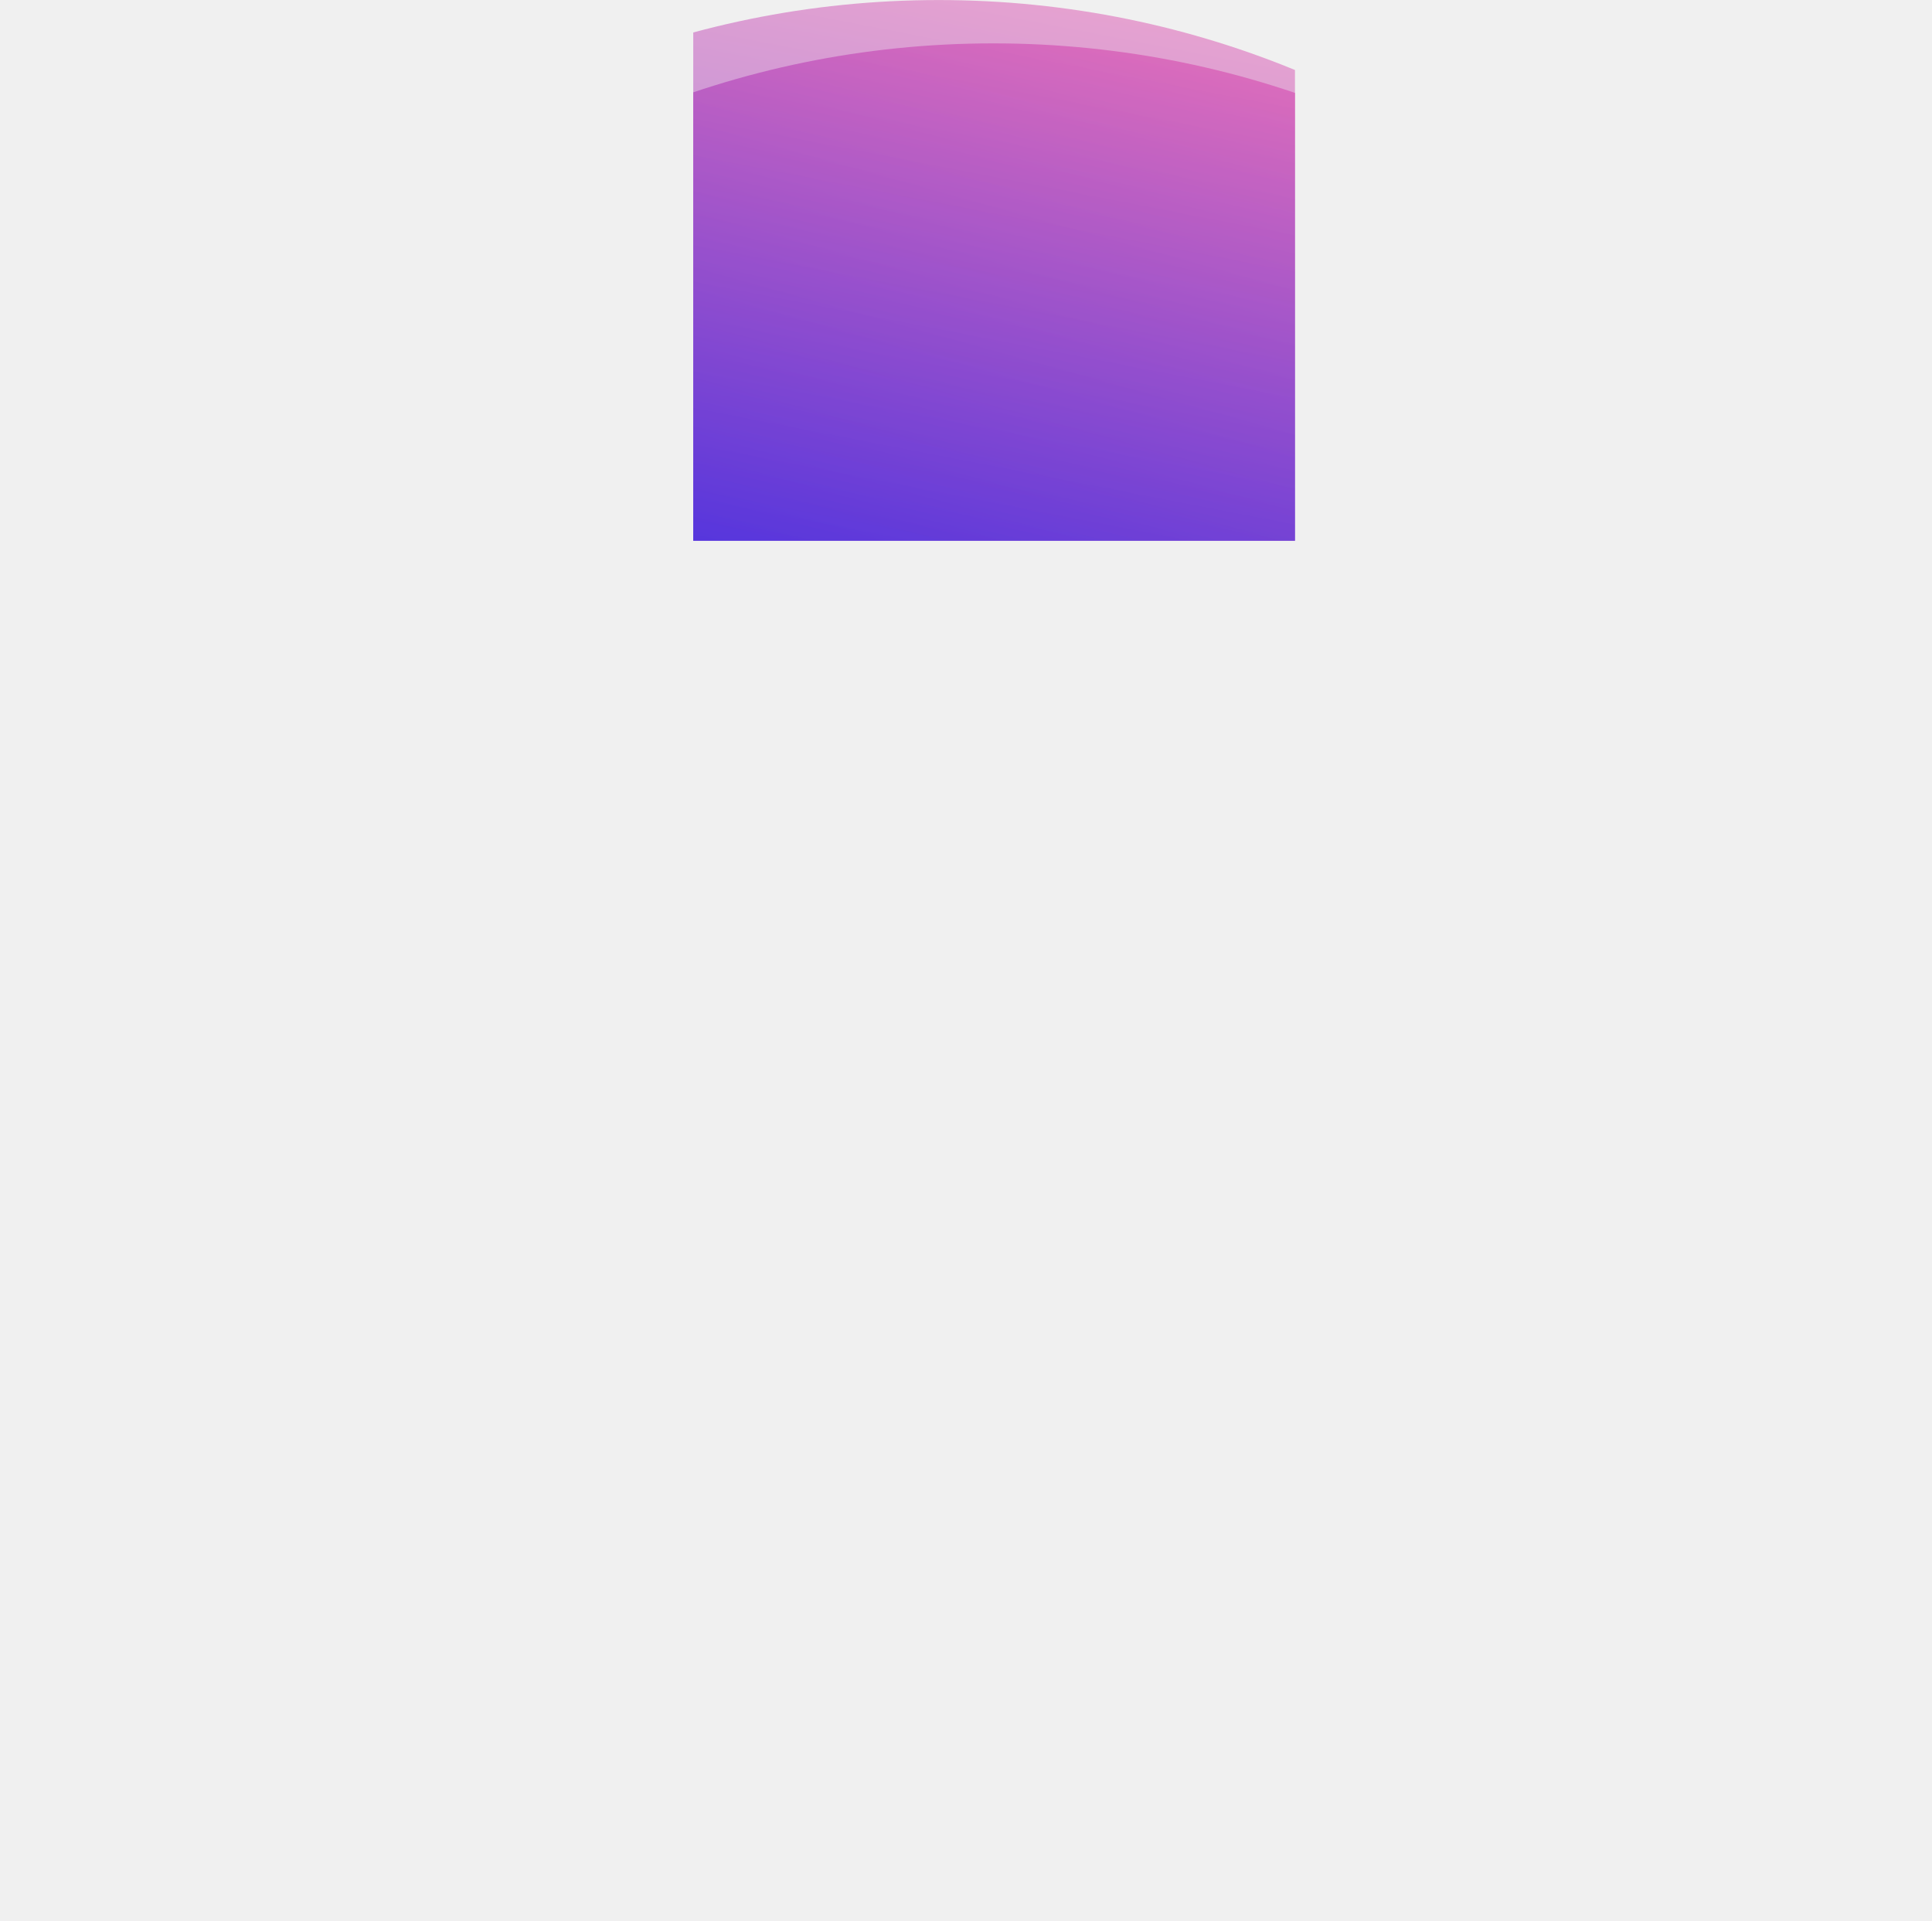
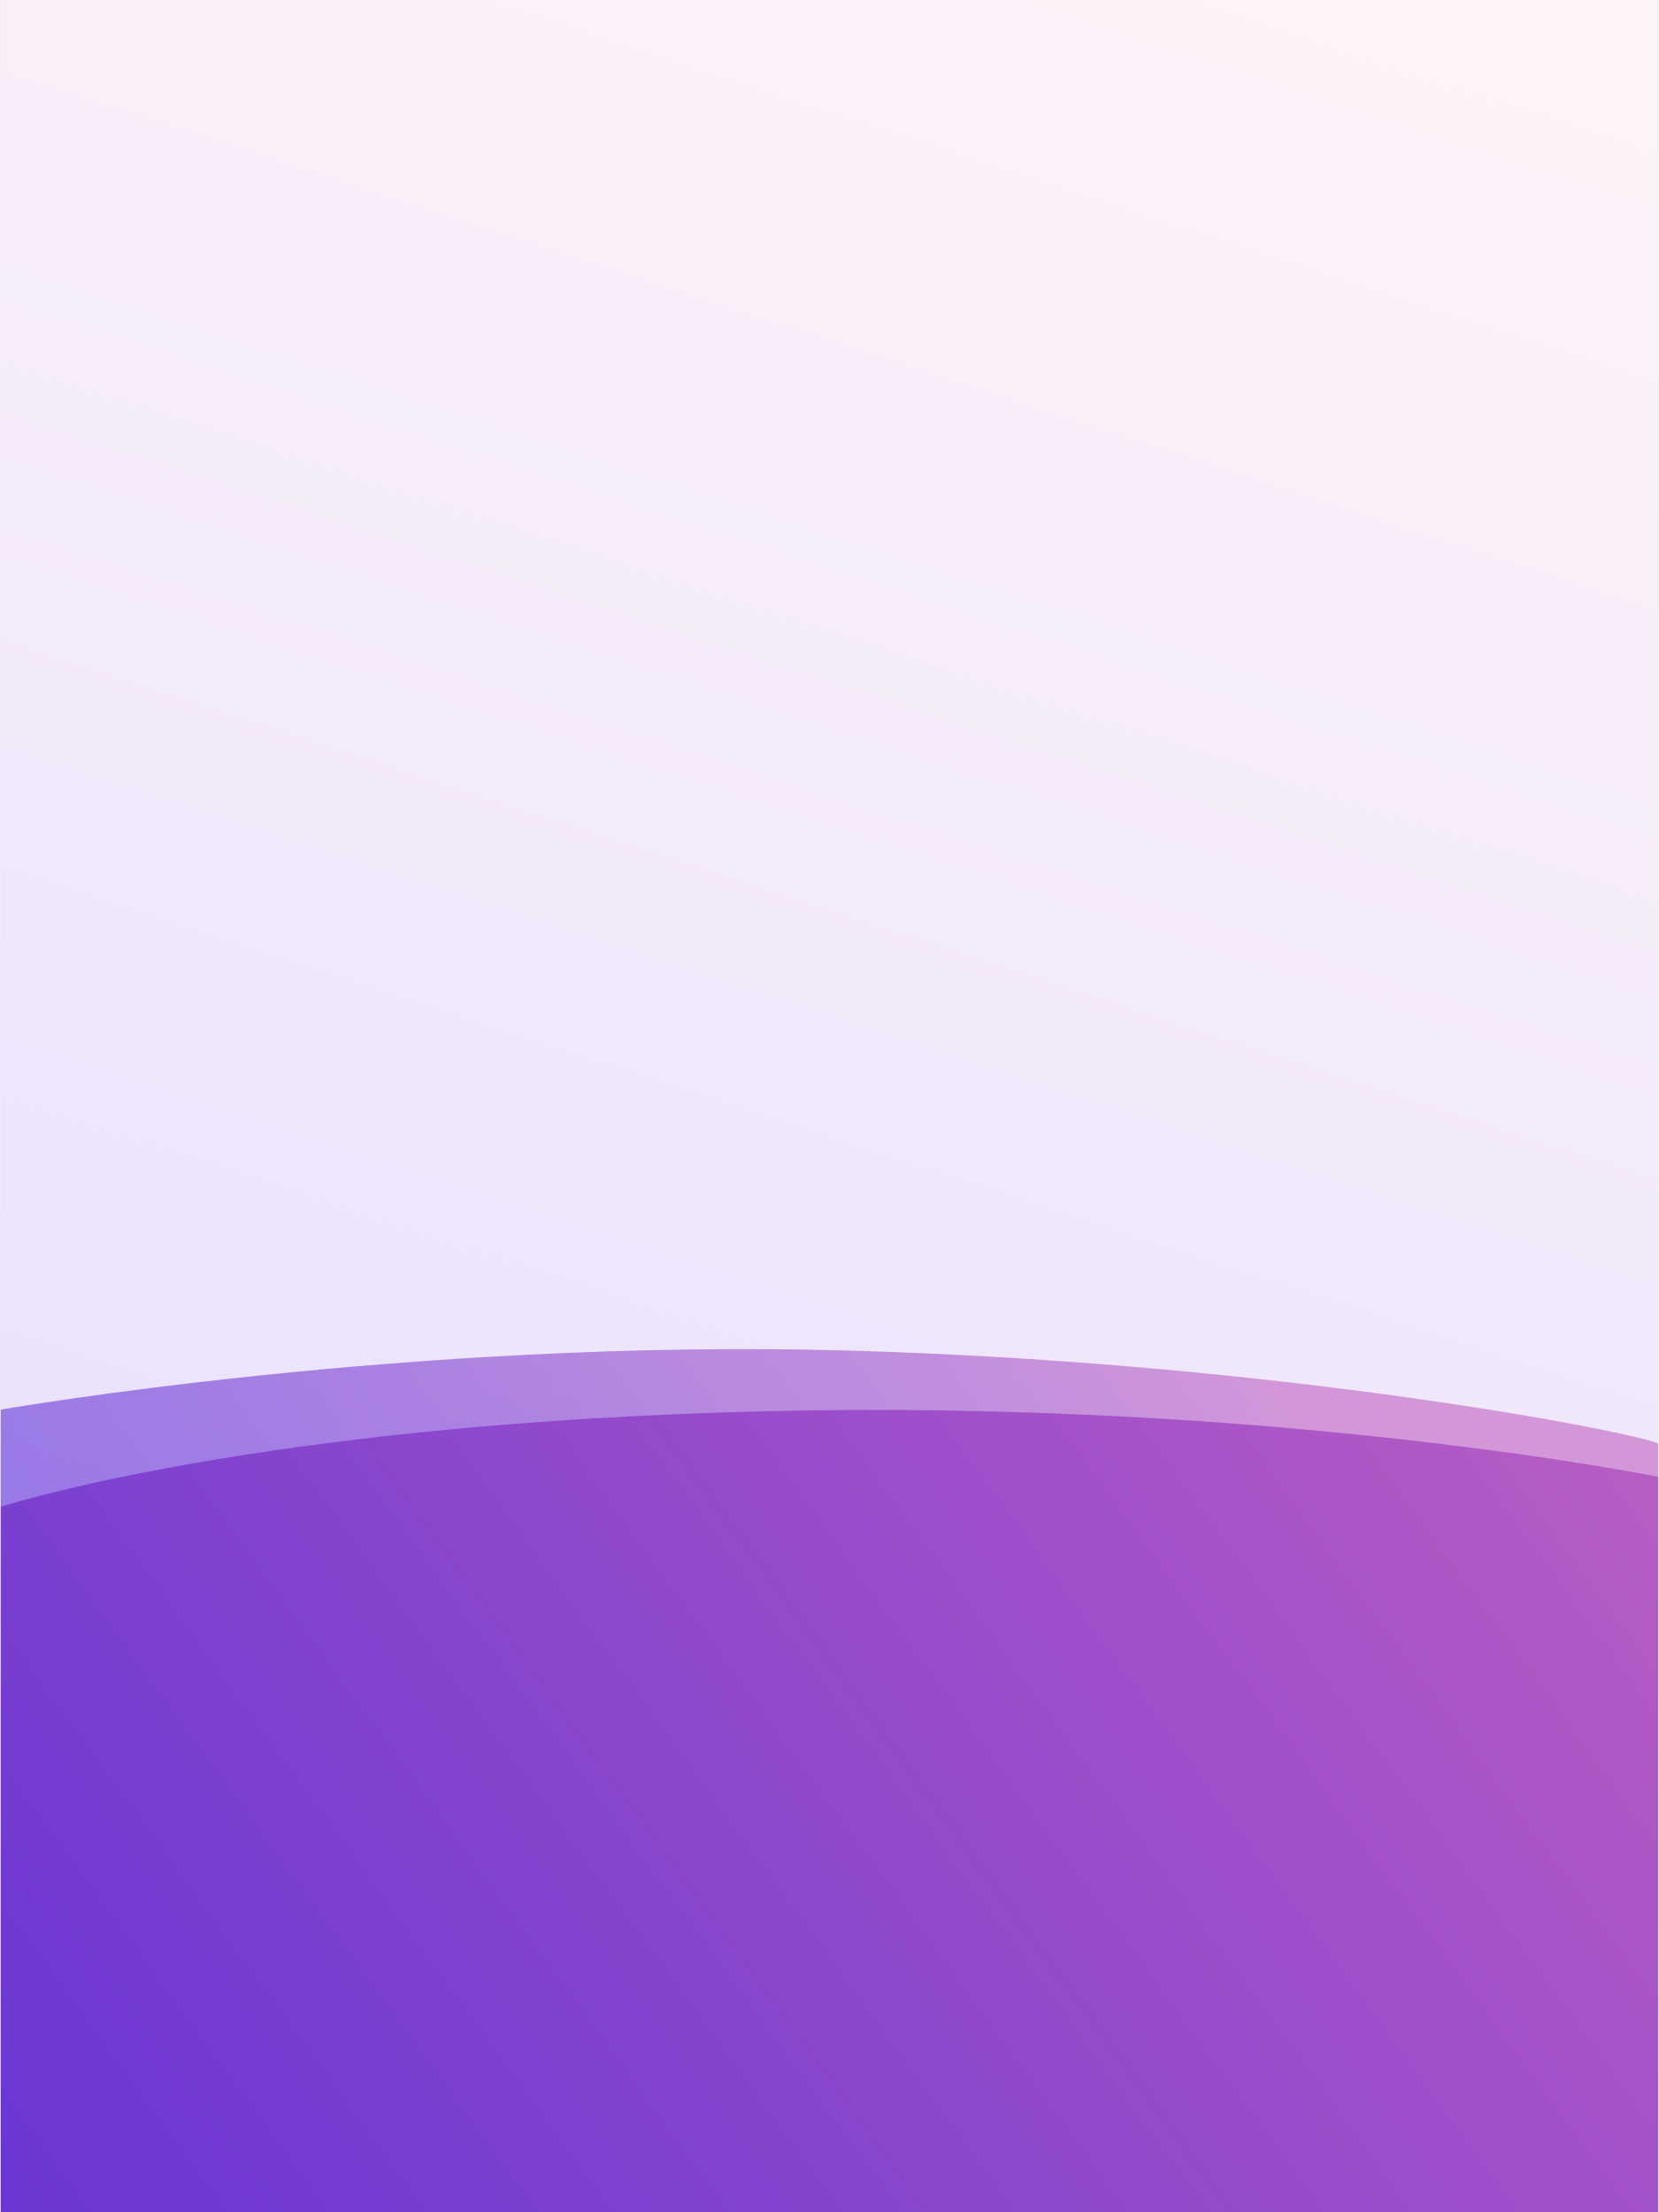
- <svg xmlns="http://www.w3.org/2000/svg" xmlns:xlink="http://www.w3.org/1999/xlink" width="1204.03" height="1197.03" viewBox="0 0 1204.03 1197.03">
-   <defs>
-     <clipPath id="a" transform="translate(432.03 -4.67)">
-       <rect y="31.7" width="375" height="310" fill="none" />
-     </clipPath>
-     <linearGradient id="b" x1="378.23" y1="445.96" x2="245.23" y2="-32.04" gradientTransform="matrix(1, 0, 0, -1, 432.03, 370.73)" gradientUnits="userSpaceOnUse">
-       <stop offset="0.08" stop-color="#ff7bb3" />
-       <stop offset="1" stop-color="#5736dc" />
-     </linearGradient>
-     <clipPath id="c" transform="translate(432.03 -4.67)">
-       <rect y="-41.3" width="375" height="383" fill="none" />
-     </clipPath>
-     <linearGradient id="d" x1="330.31" y1="463.95" x2="197.31" y2="-14.05" gradientTransform="matrix(1, -0.08, -0.08, -1, 428.31, 373.72)" xlink:href="#b" />
-   </defs>
-   <g clip-path="url(#a)">
-     <circle cx="619.03" cy="612.03" r="585" fill="url(#b)" />
-   </g>
-   <g clip-path="url(#c)">
-     <circle cx="585.03" cy="585.03" r="585" fill-opacity="0.6" fill="url(#d)" />
-   </g>
+ <svg xmlns="http://www.w3.org/2000/svg" version="1.1" id="Layer_1" x="0px" y="0px" viewBox="0 0 2048 2732" style="enable-background:new 0 0 2048 2732;" xml:space="preserve">
+   <style type="text/css">
+ 	.st0{fill:url(#SVGID_1_);}
+ 	.st1{fill:#FFFFFF;}
+ 	.st2{fill:url(#SVGID_2_);}
+ 	.st3{opacity:0.6;fill:url(#SVGID_3_);}
+ 	.st4{fill:url(#SVGID_4_);}
+ 	.st5{opacity:0.6;fill:url(#SVGID_5_);}
+ 	.st6{fill:url(#SVGID_6_);}
+ 	.st7{opacity:0.6;fill:url(#SVGID_7_);}
+ 	.st8{fill:url(#SVGID_8_);}
+ 	.st9{opacity:0.6;fill:url(#SVGID_9_);}
+ 	.st10{fill:url(#SVGID_10_);}
+ 	.st11{opacity:0.6;fill:url(#SVGID_11_);}
+ 	.st12{fill:url(#SVGID_12_);}
+ 	.st13{opacity:0.6;fill:url(#SVGID_13_);}
+ 	.st14{fill:url(#SVGID_14_);}
+ </style>
+   <linearGradient id="SVGID_1_" gradientUnits="userSpaceOnUse" x1="1531.201" y1="-189.106" x2="368.875" y2="3373.503">
+     <stop offset="0" style="stop-color:#FFF4F8" />
+     <stop offset="1" style="stop-color:#DED8FF" />
+   </linearGradient>
+   <rect x="0.5" y="-0.5" class="st0" width="2047" height="2732" />
+   <linearGradient id="SVGID_2_" gradientUnits="userSpaceOnUse" x1="-43.04" y1="3015.529" x2="2135.608" y2="1425.678">
+     <stop offset="0.183" style="stop-color:#5A2FD7" />
+     <stop offset="0.283" style="stop-color:#6334D5" />
+     <stop offset="0.448" style="stop-color:#7D40D0" />
+     <stop offset="0.657" style="stop-color:#A554C8" />
+     <stop offset="0.768" style="stop-color:#BE60C3" />
+   </linearGradient>
+   <path style="opacity:0.6;fill:url(#SVGID_2_);" d="M1,1741c0,0,504-88,1044.4-73s978.9,102,1002.6,115c0,120,0,949,0,949H1V1741z" />
+   <linearGradient id="SVGID_3_" gradientUnits="userSpaceOnUse" x1="-293.753" y1="3258.485" x2="2106.954" y2="1506.588">
+     <stop offset="1.343419e-03" style="stop-color:#5A2FD7" />
+     <stop offset="0.267" style="stop-color:#713AD2" />
+     <stop offset="0.822" style="stop-color:#AC57C7" />
+     <stop offset="0.985" style="stop-color:#BE60C3" />
+   </linearGradient>
+   <path style="fill:url(#SVGID_3_);" d="M1,1861c0,0,314.8-103,944.3-118s1102.7,81,1102.7,81v908H1V1861z" />
</svg>
